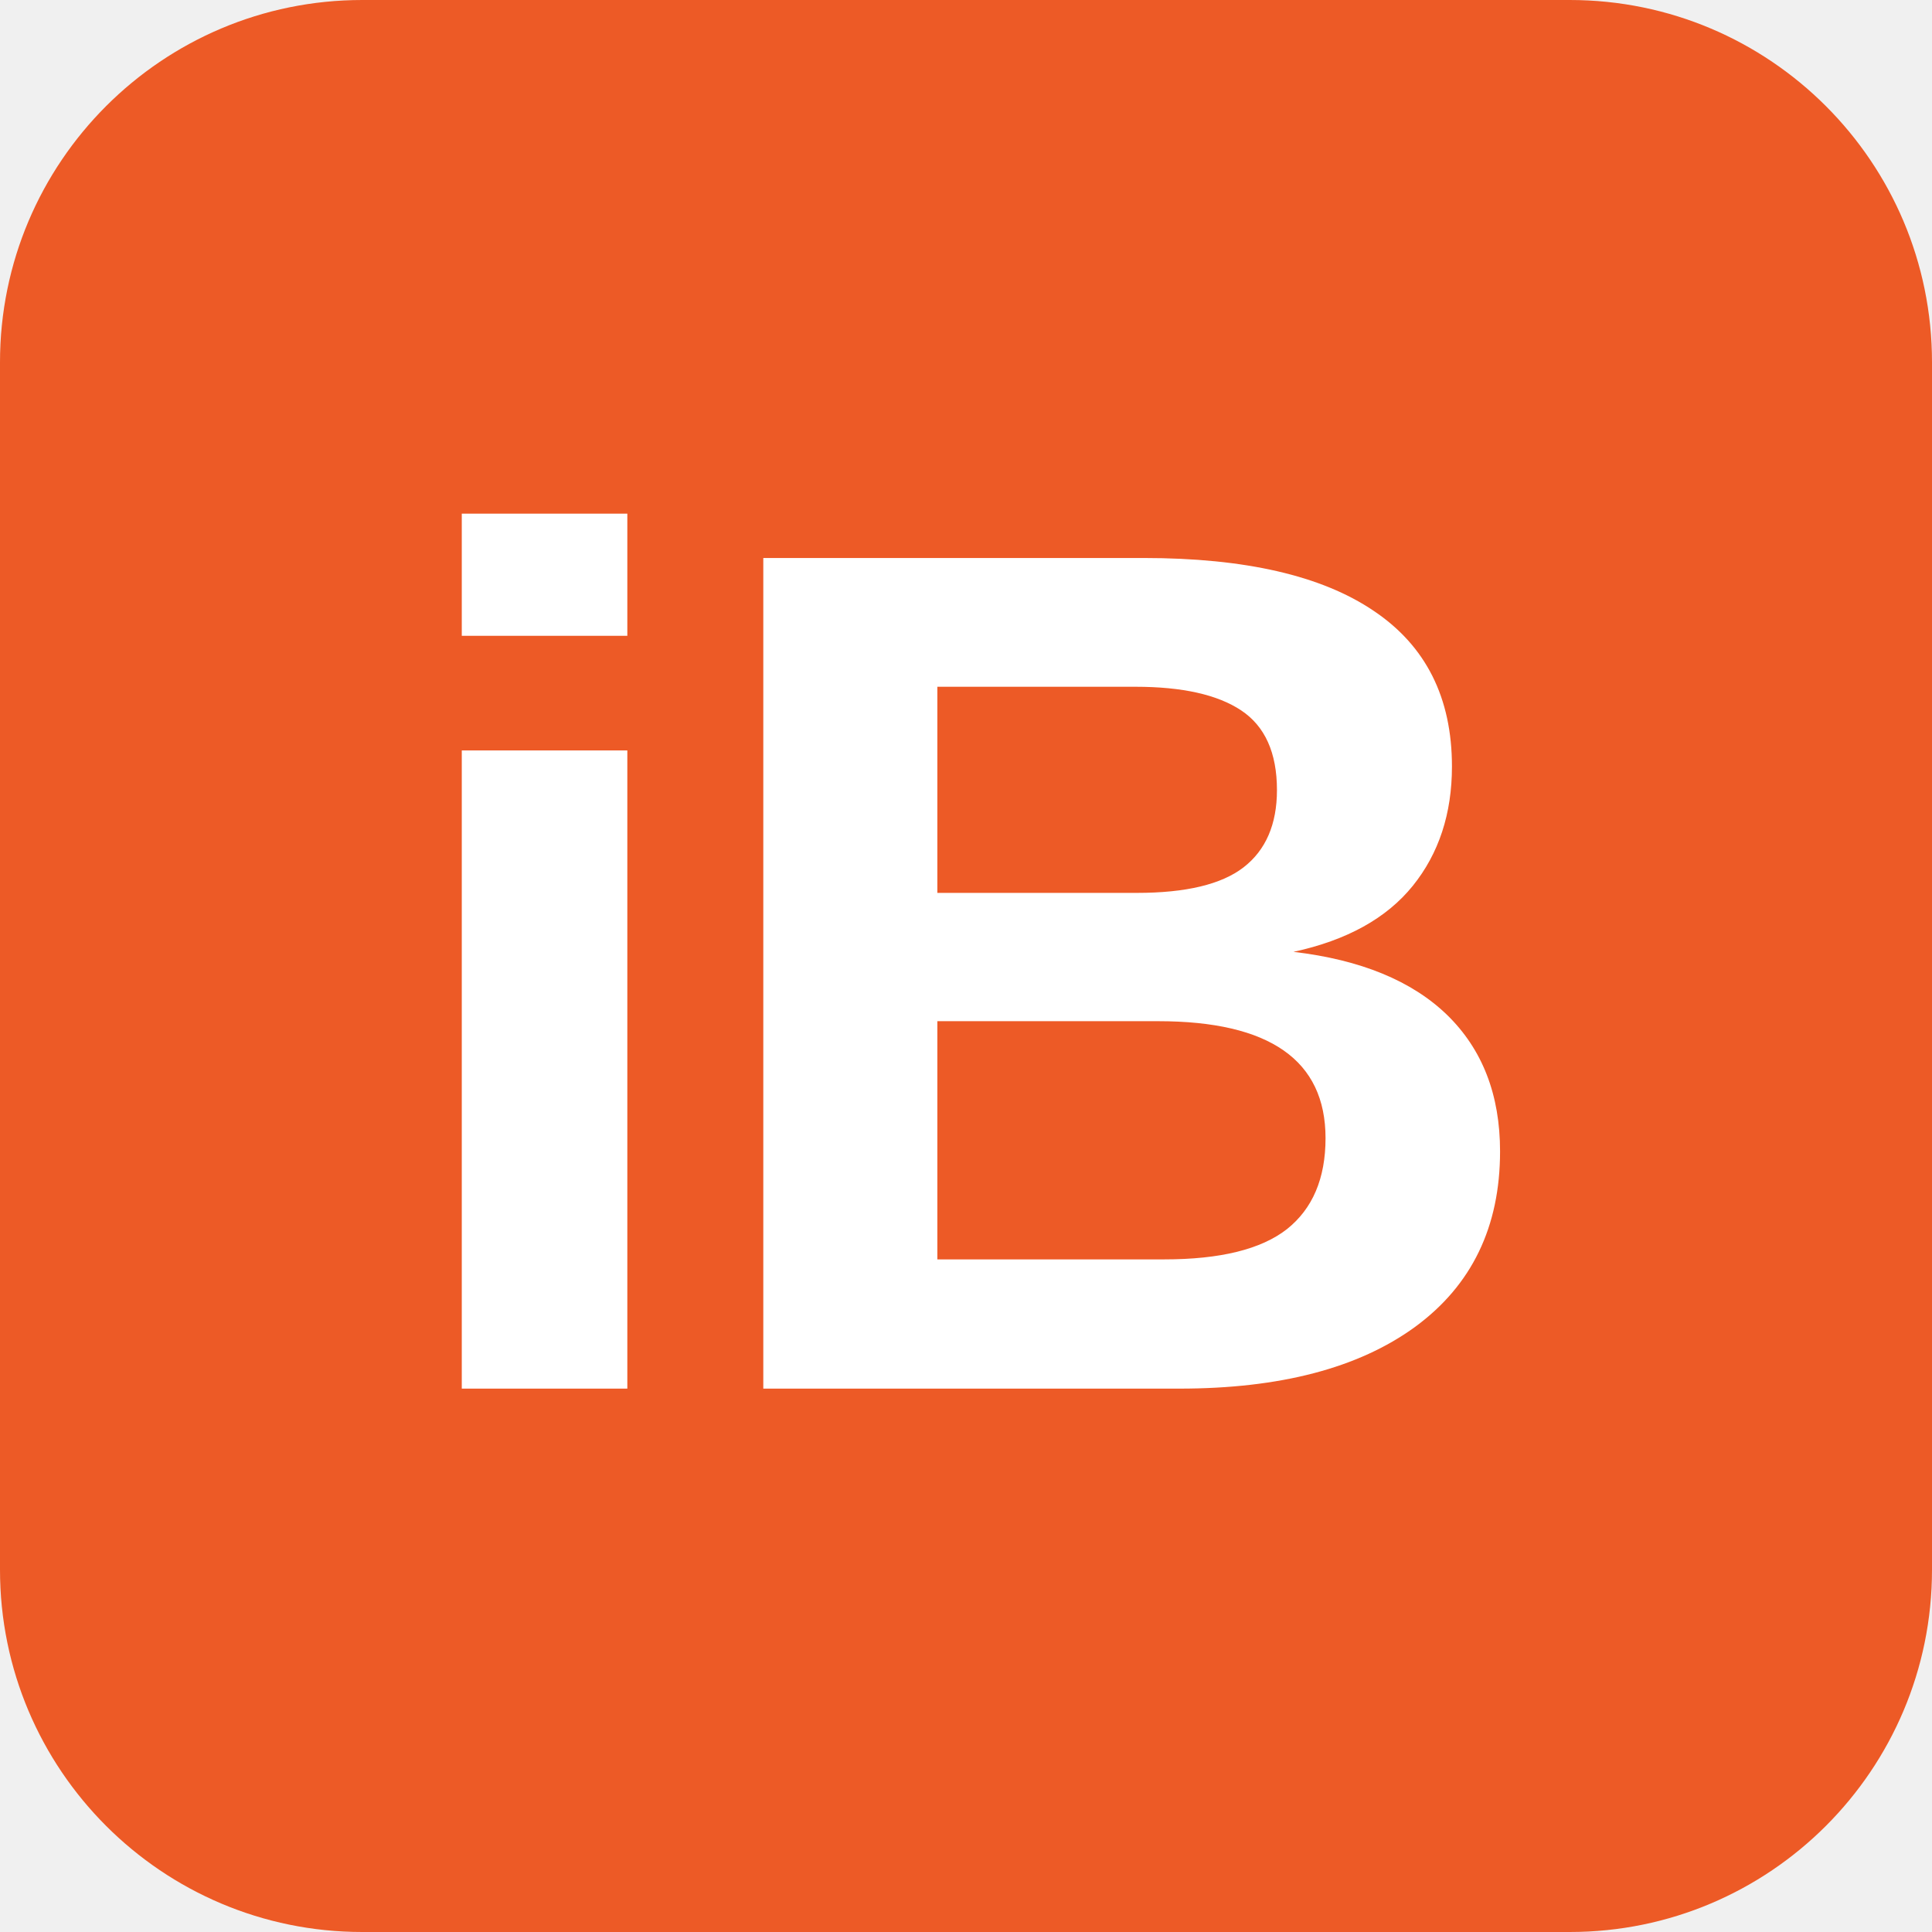
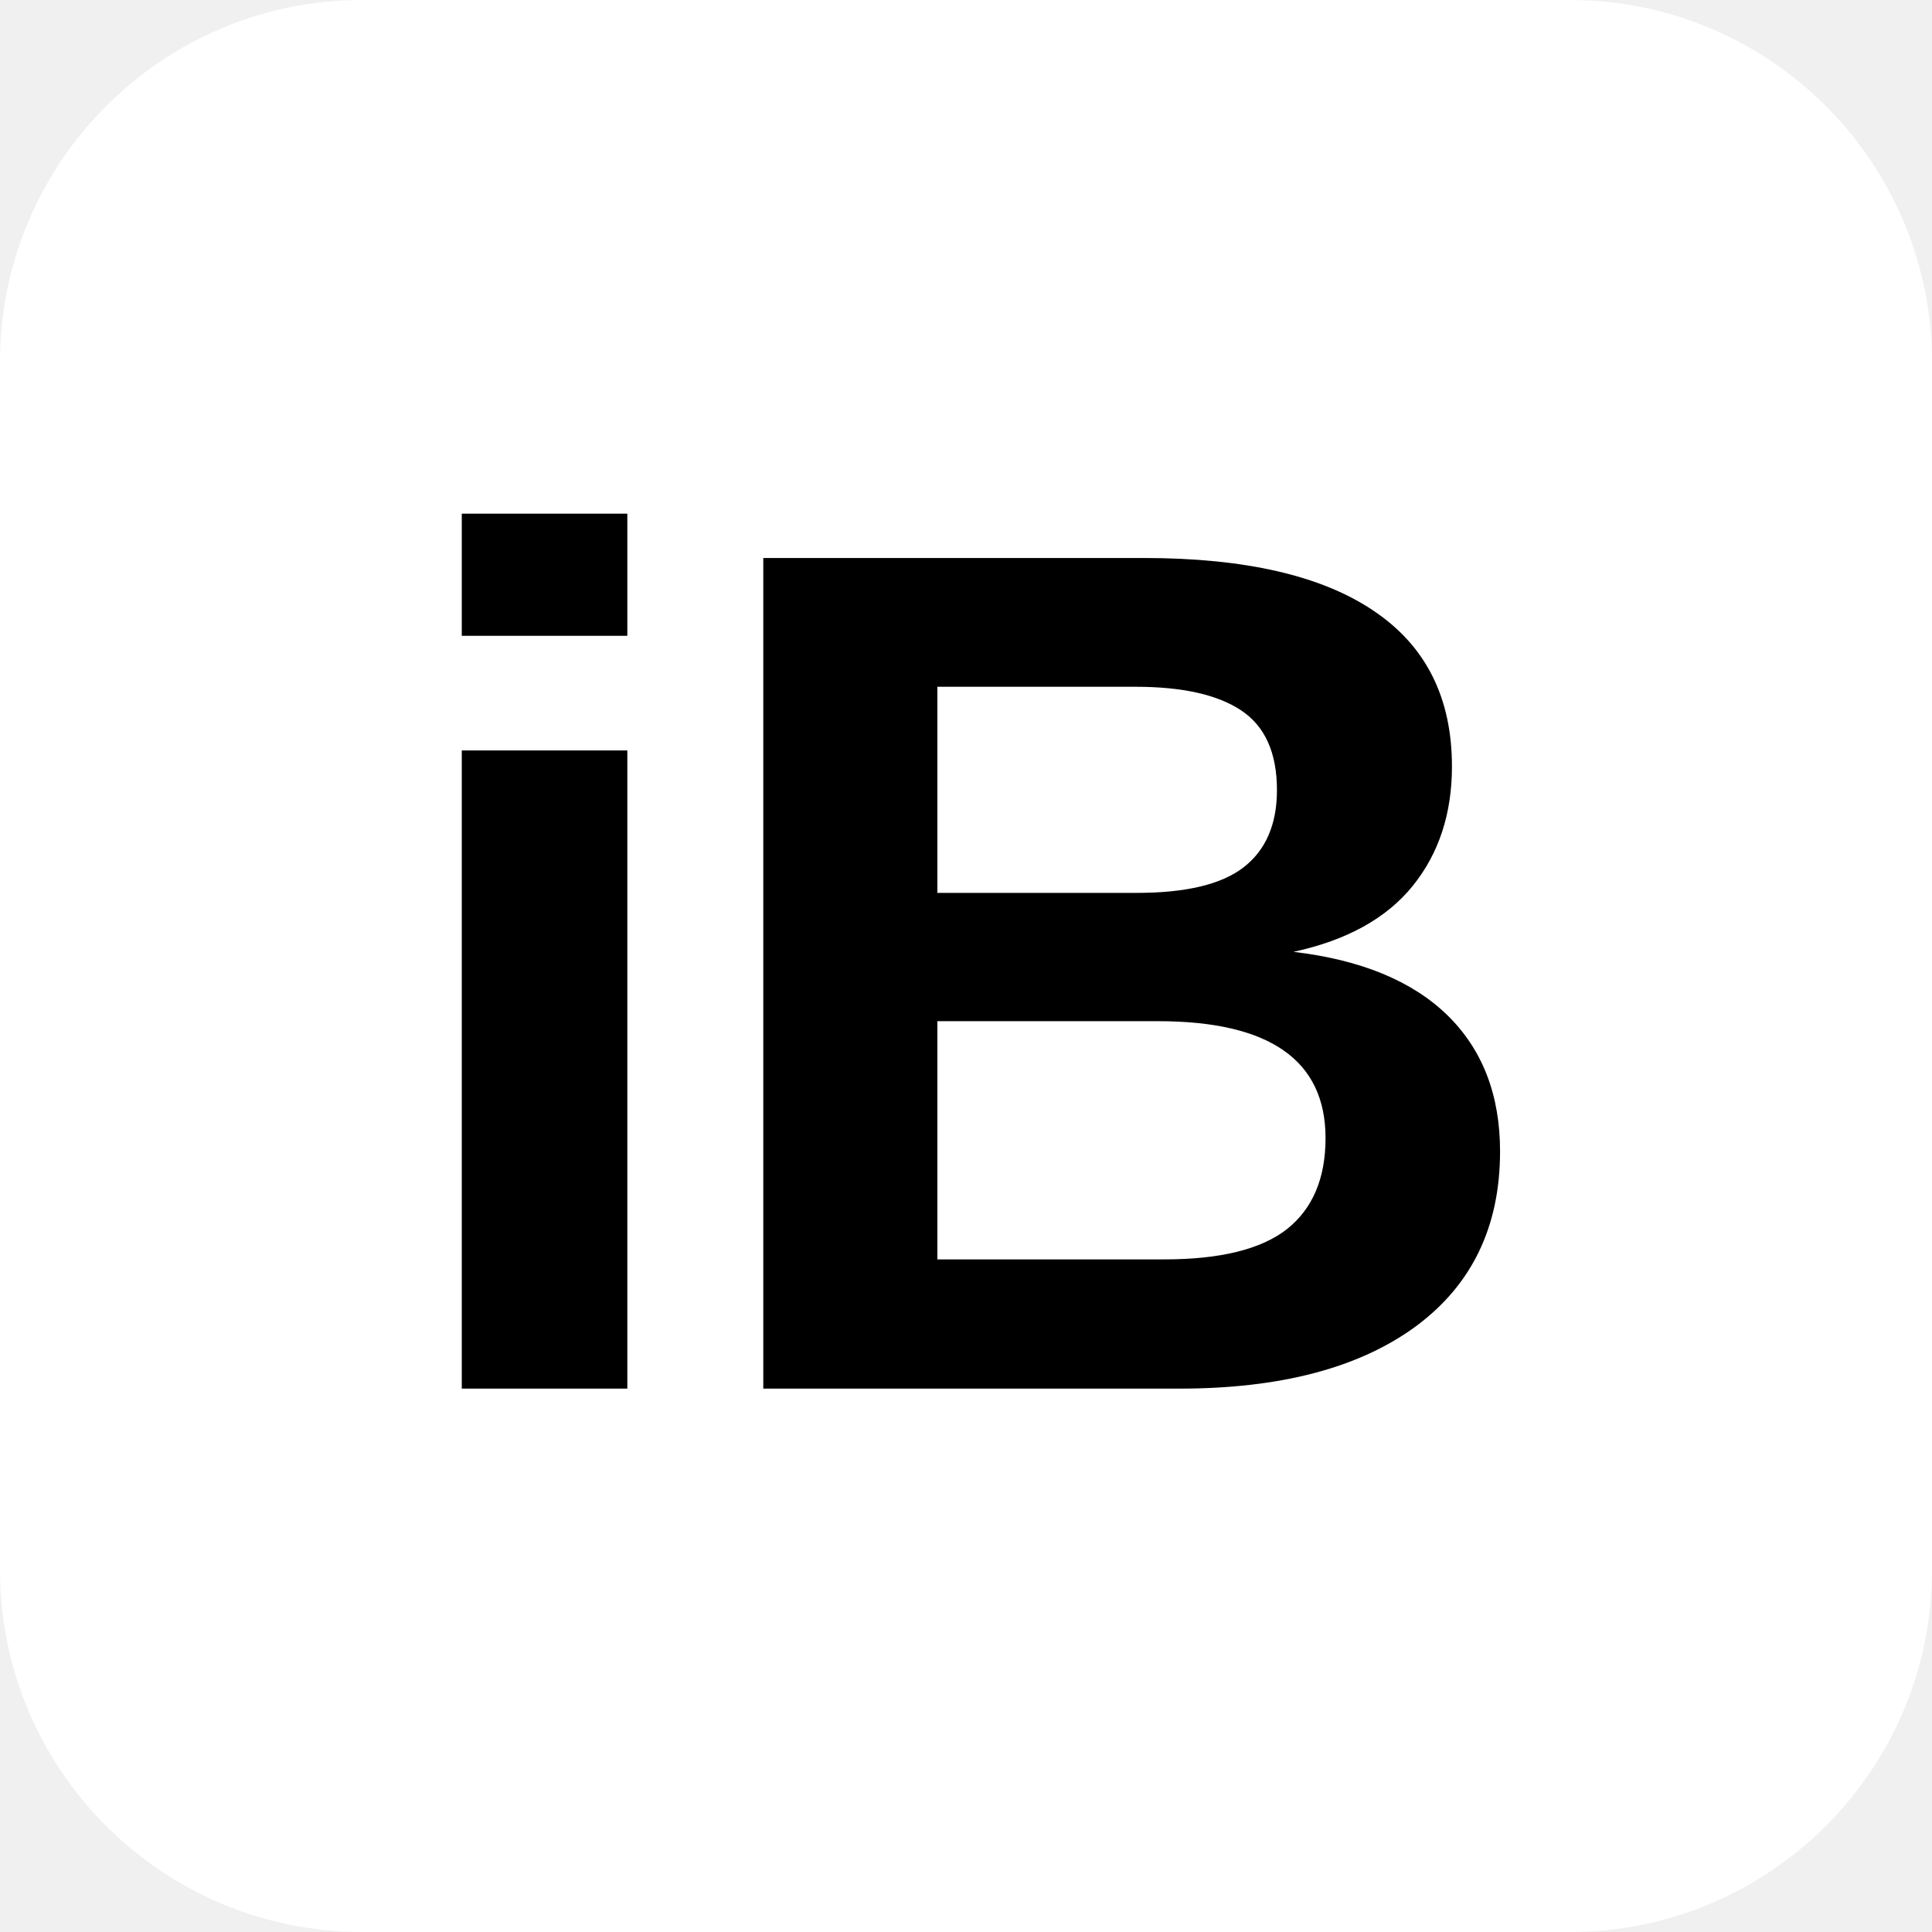
<svg xmlns="http://www.w3.org/2000/svg" viewBox="0 0 64 64">
-   <rect width="64" height="64" rx="12" fill="#ED5A26" />
-   <text x="32" y="46" text-anchor="middle" font-family="'Helvetica Neue', Arial, sans-serif" font-weight="900" font-size="40" fill="#ffffff" letter-spacing="-1">iB</text>
+   <rect width="64" height="64" rx="12" fill="#ffffff" />
+   <text x="32" y="46" text-anchor="middle" font-family="'Helvetica Neue', Arial, sans-serif" font-weight="900" font-size="40" fill="#000000" letter-spacing="-1">iB</text>
</svg>
